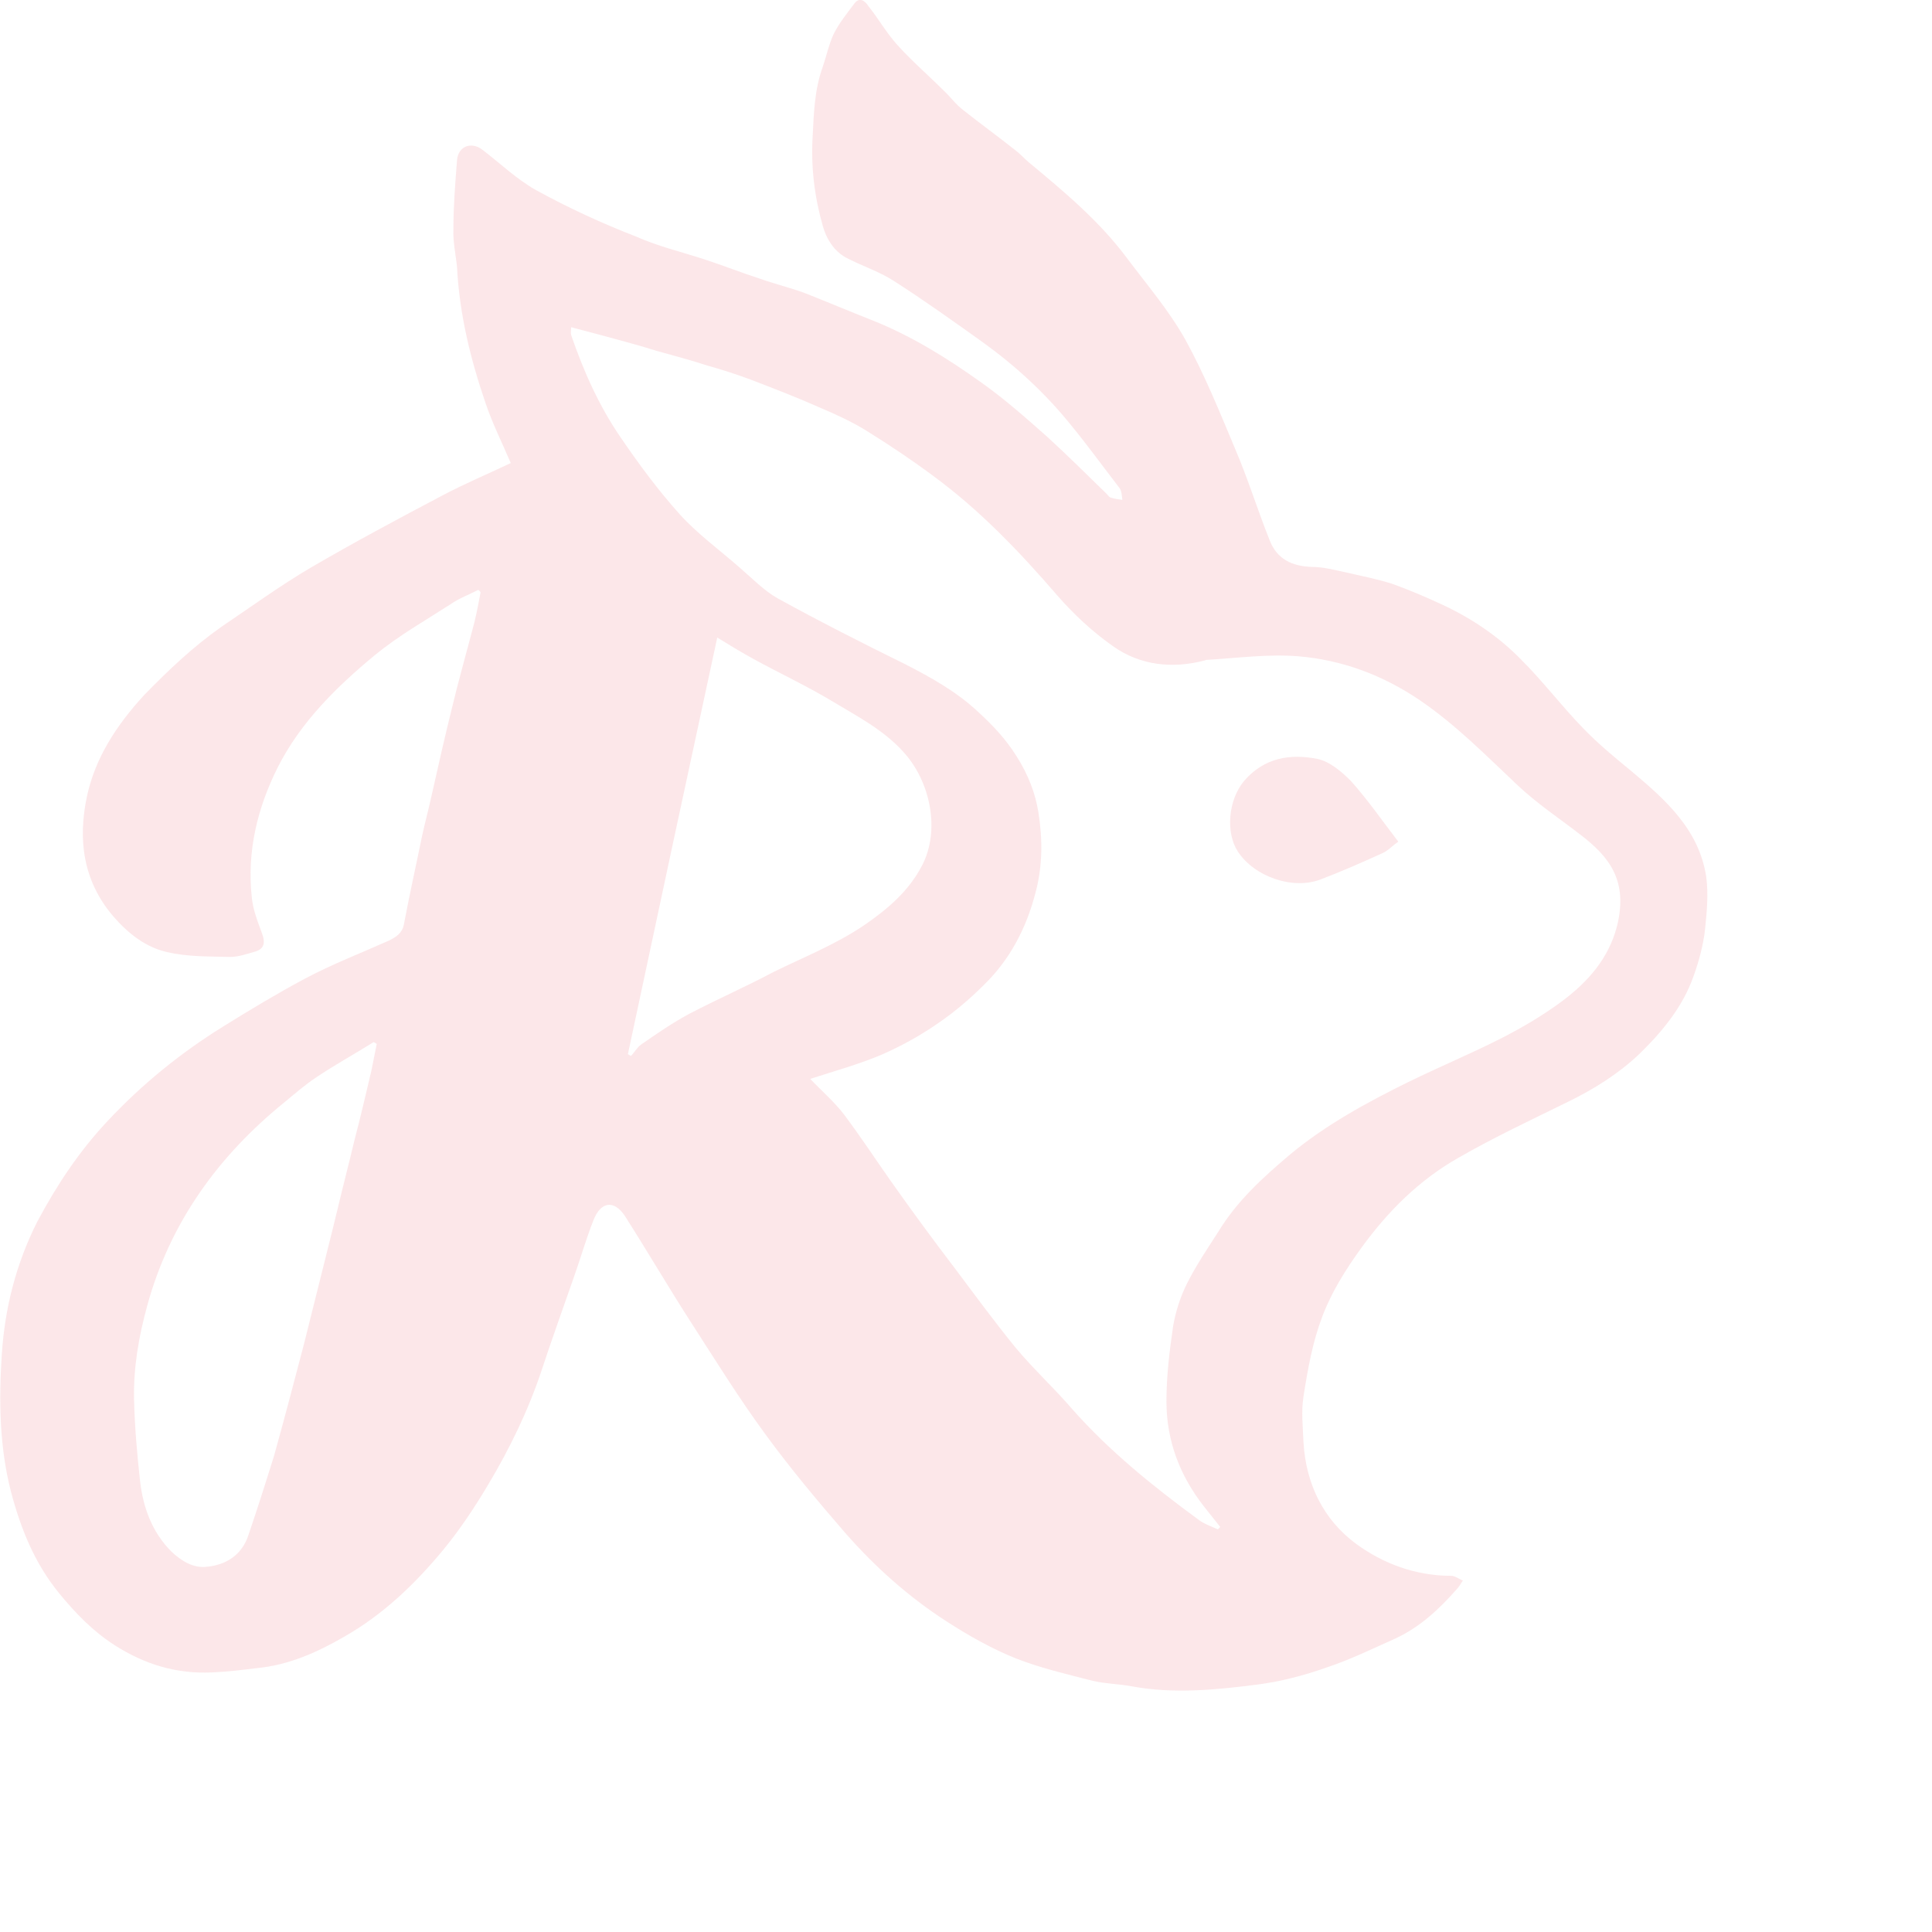
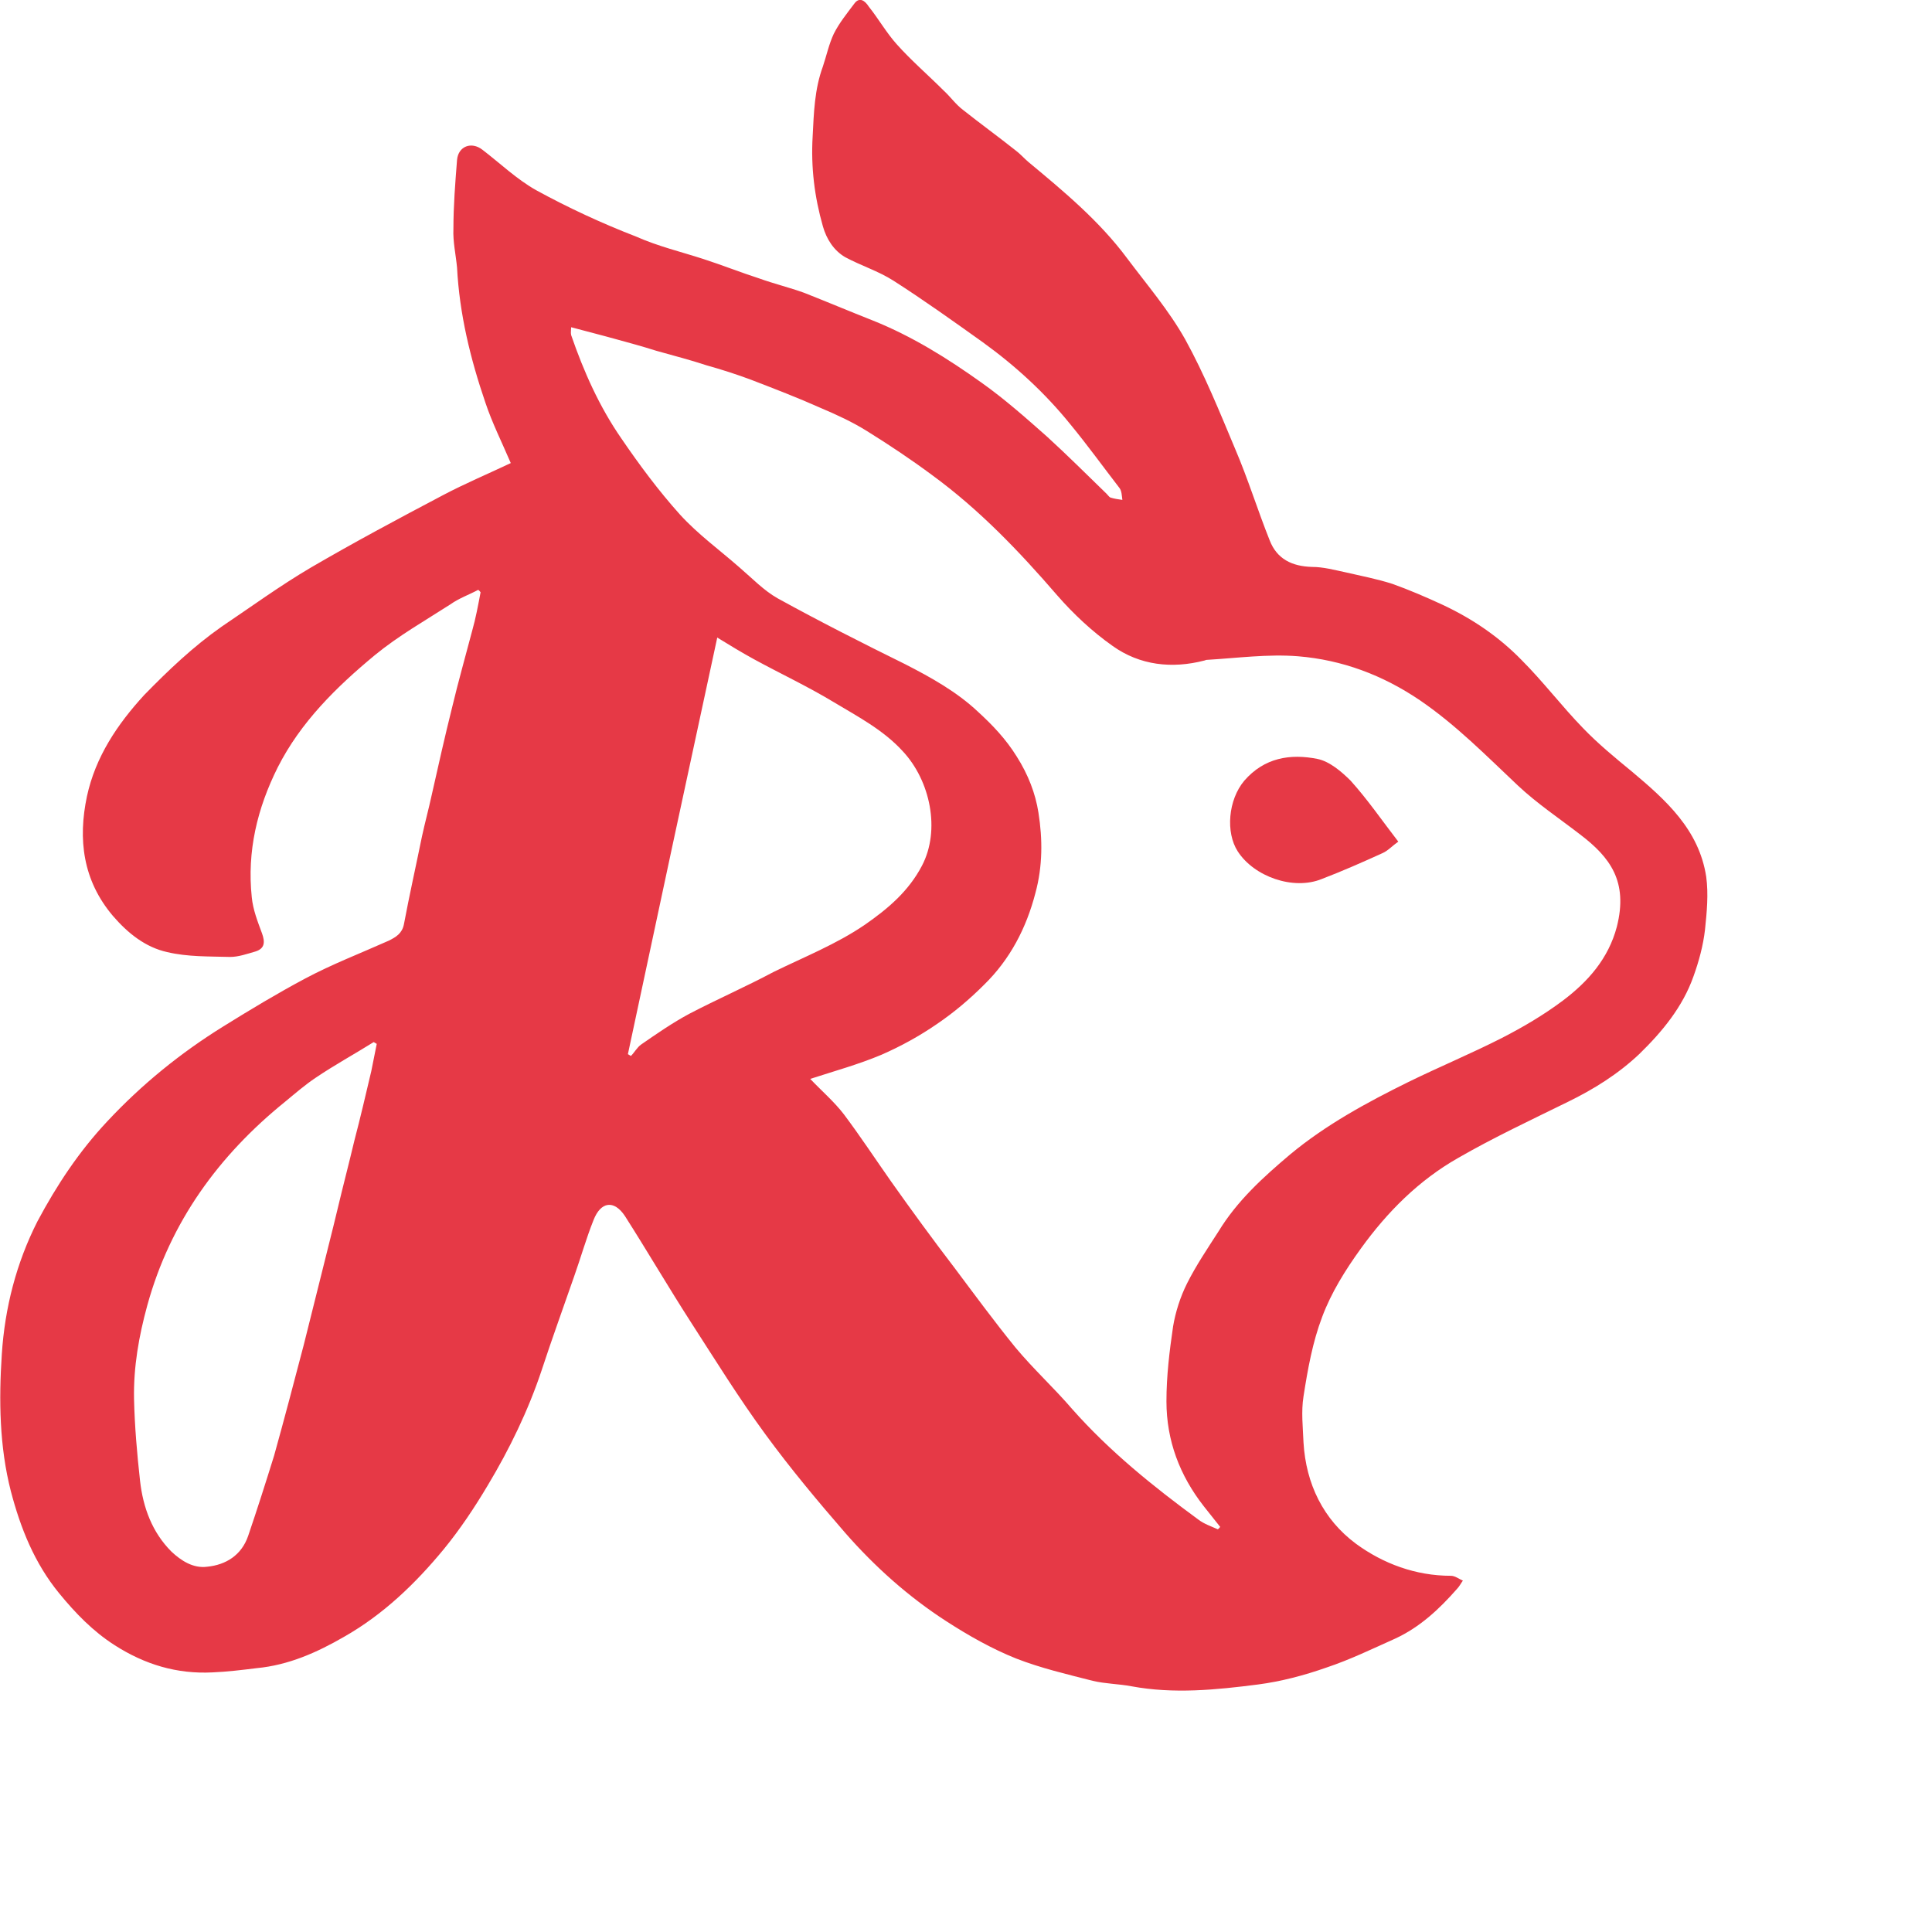
<svg xmlns="http://www.w3.org/2000/svg" version="1.1" viewBox="0 0 32 32">
  <defs>
</defs>
  <g id="XMLID_15_">
-     <path fill="rgba(230, 57, 70, 0.12)" fill-rule="evenodd" d="M28.26,14.52c-0.12-0.78-0.67-1.27-1.23-1.74c-0.28-0.23-0.56-0.46-0.81-0.72   c-0.35-0.36-0.66-0.77-1.02-1.13c-0.37-0.38-0.81-0.68-1.3-0.91c-0.28-0.13-0.56-0.25-0.84-0.35c-0.25-0.08-0.51-0.13-0.77-0.19   c-0.19-0.04-0.37-0.09-0.56-0.09c-0.33-0.01-0.58-0.13-0.7-0.44c-0.2-0.5-0.36-1.02-0.57-1.51c-0.26-0.62-0.51-1.24-0.83-1.82   c-0.27-0.48-0.63-0.9-0.96-1.34c-0.46-0.62-1.05-1.11-1.64-1.6c-0.07-0.06-0.13-0.13-0.21-0.19c-0.29-0.23-0.58-0.44-0.87-0.67   c-0.12-0.09-0.21-0.22-0.32-0.32c-0.26-0.26-0.54-0.5-0.78-0.77c-0.17-0.19-0.3-0.42-0.46-0.62C14.32,0,14.23-0.05,14.15,0.06   c-0.12,0.16-0.25,0.32-0.34,0.5c-0.08,0.17-0.12,0.36-0.18,0.54c-0.14,0.38-0.15,0.77-0.17,1.16c-0.03,0.51,0.03,1,0.17,1.49   c0.06,0.21,0.18,0.4,0.37,0.51c0.26,0.14,0.55,0.23,0.8,0.39c0.5,0.32,0.99,0.67,1.48,1.02c0.54,0.39,1.03,0.84,1.45,1.36   c0.28,0.34,0.54,0.7,0.81,1.05c0.04,0.05,0.04,0.13,0.05,0.2c-0.07-0.01-0.14-0.02-0.2-0.04c-0.02-0.01-0.04-0.04-0.06-0.06   c-0.33-0.32-0.65-0.64-0.99-0.95c-0.35-0.31-0.7-0.62-1.08-0.89c-0.56-0.4-1.15-0.77-1.8-1.03c-0.38-0.15-0.76-0.31-1.14-0.46   c-0.25-0.09-0.5-0.15-0.75-0.24c-0.31-0.1-0.61-0.22-0.92-0.32c-0.37-0.12-0.75-0.21-1.11-0.37C9.97,3.7,9.41,3.44,8.88,3.15   C8.56,2.97,8.29,2.71,7.99,2.48c-0.18-0.14-0.4-0.06-0.42,0.17C7.54,3.03,7.51,3.41,7.51,3.79C7.5,4,7.55,4.22,7.57,4.43   C7.61,5.2,7.79,5.94,8.04,6.67c0.11,0.33,0.27,0.65,0.42,1C8.08,7.85,7.7,8.01,7.34,8.2C6.6,8.59,5.87,8.98,5.15,9.4   c-0.51,0.3-0.99,0.65-1.48,0.98c-0.47,0.33-0.88,0.72-1.28,1.13C1.94,12,1.58,12.54,1.44,13.19c-0.15,0.71-0.07,1.39,0.43,1.98   c0.25,0.29,0.54,0.52,0.9,0.6c0.34,0.08,0.69,0.07,1.04,0.08c0.14,0,0.28-0.05,0.42-0.09c0.16-0.05,0.16-0.16,0.11-0.3   c-0.07-0.19-0.15-0.39-0.17-0.6c-0.08-0.76,0.09-1.47,0.43-2.15c0.38-0.75,0.97-1.33,1.61-1.86c0.39-0.32,0.83-0.57,1.25-0.84   C7.6,9.91,7.77,9.85,7.92,9.77C7.94,9.78,7.95,9.8,7.96,9.81c-0.04,0.21-0.08,0.43-0.14,0.64c-0.11,0.42-0.23,0.84-0.33,1.26   c-0.12,0.48-0.23,0.97-0.34,1.46c-0.05,0.23-0.11,0.45-0.16,0.68c-0.1,0.49-0.21,0.98-0.3,1.46c-0.03,0.15-0.13,0.21-0.25,0.27   c-0.47,0.21-0.94,0.39-1.39,0.63C4.6,16.45,4.15,16.72,3.7,17c-0.71,0.44-1.35,0.96-1.92,1.57c-0.47,0.5-0.84,1.06-1.16,1.66   c-0.35,0.69-0.54,1.43-0.59,2.2c-0.05,0.76-0.04,1.53,0.15,2.27c0.16,0.61,0.39,1.19,0.8,1.69c0.27,0.33,0.56,0.63,0.92,0.86   c0.5,0.32,1.03,0.48,1.62,0.45c0.24-0.01,0.49-0.04,0.73-0.07c0.53-0.05,1-0.26,1.45-0.52c0.65-0.37,1.18-0.88,1.65-1.45   c0.27-0.33,0.51-0.69,0.73-1.06c0.36-0.6,0.67-1.24,0.89-1.9c0.17-0.52,0.36-1.04,0.54-1.56c0.11-0.31,0.2-0.63,0.32-0.93   c0.12-0.31,0.34-0.34,0.52-0.07c0.37,0.58,0.72,1.18,1.1,1.77c0.4,0.62,0.79,1.25,1.23,1.85c0.41,0.56,0.86,1.1,1.32,1.63   c0.49,0.56,1.05,1.06,1.67,1.46c0.37,0.24,0.76,0.46,1.16,0.62c0.41,0.16,0.84,0.26,1.27,0.37c0.21,0.05,0.43,0.05,0.64,0.09   c0.7,0.13,1.4,0.06,2.1-0.03c0.38-0.05,0.76-0.15,1.13-0.28c0.39-0.13,0.76-0.31,1.14-0.48c0.41-0.19,0.73-0.49,1.02-0.82   c0.04-0.04,0.07-0.1,0.1-0.14c-0.07-0.03-0.13-0.08-0.2-0.08c-0.58,0-1.12-0.2-1.57-0.53c-0.54-0.4-0.83-0.99-0.87-1.68   c-0.01-0.25-0.04-0.51,0-0.76c0.07-0.45,0.15-0.9,0.31-1.32c0.15-0.4,0.38-0.77,0.64-1.13c0.44-0.61,0.96-1.13,1.61-1.5   c0.59-0.34,1.21-0.63,1.82-0.93c0.43-0.21,0.83-0.46,1.18-0.79c0.38-0.37,0.72-0.78,0.9-1.29c0.09-0.25,0.16-0.51,0.19-0.77   C28.27,15.11,28.3,14.81,28.26,14.52z M6.15,17.74c-0.09,0.38-0.18,0.77-0.28,1.15c-0.09,0.38-0.19,0.76-0.28,1.14   c-0.09,0.38-0.19,0.76-0.28,1.13c-0.09,0.37-0.19,0.75-0.28,1.12c-0.16,0.61-0.32,1.22-0.49,1.83C4.4,24.56,4.26,25,4.11,25.44   C4,25.76,3.74,25.92,3.43,25.95C3.2,25.98,3,25.85,2.84,25.7c-0.32-0.32-0.47-0.73-0.52-1.17c-0.05-0.45-0.09-0.91-0.1-1.36   c-0.01-0.53,0.08-1.04,0.22-1.55c0.38-1.38,1.18-2.48,2.28-3.37c0.17-0.14,0.33-0.28,0.51-0.4c0.31-0.21,0.64-0.39,0.96-0.59   c0.02,0.01,0.03,0.02,0.05,0.03C6.21,17.44,6.18,17.59,6.15,17.74z M11.42,16.79c-0.28,0.15-0.54,0.33-0.8,0.51   c-0.07,0.05-0.11,0.13-0.17,0.19c-0.02-0.01-0.03-0.02-0.05-0.03c0.49-2.3,0.98-4.59,1.48-6.9c0.21,0.13,0.41,0.25,0.61,0.36   c0.44,0.24,0.89,0.45,1.32,0.71c0.4,0.24,0.82,0.46,1.14,0.81c0.46,0.49,0.63,1.31,0.32,1.9c-0.22,0.42-0.56,0.71-0.95,0.98   c-0.47,0.32-1,0.53-1.51,0.78C12.36,16.34,11.88,16.55,11.42,16.79z M26.78,15.35c-0.14,0.53-0.48,0.91-0.89,1.22   c-0.32,0.24-0.66,0.44-1.01,0.62c-0.51,0.26-1.04,0.48-1.55,0.73c-0.69,0.34-1.37,0.71-1.96,1.2c-0.45,0.38-0.88,0.77-1.19,1.28   c-0.18,0.28-0.37,0.56-0.52,0.86c-0.11,0.22-0.19,0.47-0.23,0.71c-0.06,0.41-0.11,0.82-0.11,1.24c0,0.65,0.22,1.23,0.62,1.74   c0.09,0.11,0.18,0.23,0.27,0.34c-0.01,0.01-0.02,0.03-0.04,0.04c-0.11-0.05-0.23-0.09-0.32-0.16c-0.75-0.55-1.47-1.13-2.09-1.83   c-0.3-0.35-0.64-0.66-0.94-1.02c-0.35-0.43-0.68-0.88-1.01-1.32c-0.36-0.47-0.71-0.95-1.05-1.43c-0.26-0.37-0.51-0.75-0.78-1.11   c-0.16-0.21-0.37-0.39-0.56-0.59c0.4-0.13,0.8-0.24,1.18-0.4c0.32-0.14,0.63-0.31,0.92-0.51c0.28-0.19,0.54-0.41,0.78-0.65   c0.43-0.42,0.7-0.94,0.85-1.52c0.12-0.44,0.12-0.89,0.05-1.33c-0.05-0.32-0.17-0.63-0.36-0.93c-0.18-0.29-0.4-0.52-0.64-0.74   c-0.35-0.33-0.78-0.57-1.21-0.79c-0.71-0.35-1.42-0.71-2.11-1.09c-0.23-0.13-0.42-0.33-0.63-0.51c-0.33-0.29-0.69-0.55-0.99-0.88   c-0.35-0.39-0.67-0.82-0.97-1.26C9.93,6.74,9.67,6.16,9.46,5.55c-0.01-0.04,0-0.09,0-0.13c0.26,0.07,0.5,0.13,0.75,0.2   c0.22,0.06,0.44,0.12,0.66,0.19c0.28,0.08,0.56,0.15,0.83,0.24c0.25,0.07,0.5,0.15,0.74,0.24c0.39,0.15,0.78,0.3,1.16,0.47   c0.26,0.11,0.52,0.23,0.76,0.38c0.37,0.23,0.73,0.47,1.08,0.73c0.78,0.57,1.44,1.26,2.07,1.99c0.27,0.31,0.58,0.6,0.92,0.84   c0.45,0.32,0.98,0.38,1.52,0.24c0.01,0,0.02-0.01,0.03-0.01c0.51-0.03,1.02-0.1,1.52-0.06c0.73,0.06,1.4,0.31,2.02,0.73   c0.6,0.41,1.1,0.92,1.62,1.41c0.32,0.3,0.68,0.54,1.03,0.81C26.67,14.2,26.97,14.6,26.78,15.35z,M26.17,13.8c-0.34-0.27-0.71-0.51-1.03-0.81c-0.53-0.49-1.03-1-1.62-1.41   c-0.61-0.42-1.29-0.67-2.02-0.73c-0.5-0.04-1.01,0.04-1.52,0.06c-0.01,0-0.02,0-0.03,0.01c-0.54,0.14-1.06,0.09-1.52-0.24   c-0.34-0.24-0.65-0.53-0.92-0.84c-0.63-0.72-1.3-1.42-2.07-1.99c-0.35-0.26-0.71-0.5-1.08-0.73c-0.24-0.15-0.5-0.27-0.76-0.38   c-0.38-0.17-0.77-0.32-1.16-0.47c-0.24-0.09-0.49-0.16-0.74-0.24c-0.28-0.08-0.55-0.16-0.83-0.24c-0.22-0.06-0.44-0.13-0.66-0.19   c-0.24-0.07-0.49-0.13-0.75-0.2c0,0.04-0.01,0.09,0,0.13c0.21,0.6,0.47,1.19,0.83,1.71c0.3,0.44,0.62,0.87,0.97,1.26   c0.29,0.32,0.65,0.59,0.99,0.88c0.2,0.18,0.4,0.38,0.63,0.51c0.69,0.38,1.4,0.73,2.11,1.09c0.43,0.22,0.86,0.45,1.21,0.79   c0.24,0.22,0.46,0.46,0.64,0.74c0.18,0.29,0.31,0.61,0.36,0.93c0.07,0.44,0.06,0.89-0.05,1.33c-0.15,0.58-0.42,1.1-0.85,1.52   c-0.24,0.24-0.5,0.46-0.78,0.65c-0.29,0.2-0.6,0.37-0.92,0.51c-0.38,0.16-0.78,0.27-1.18,0.4c0.19,0.2,0.39,0.38,0.56,0.59   c0.27,0.36,0.52,0.74,0.78,1.11c0.35,0.48,0.7,0.96,1.05,1.43c0.33,0.45,0.66,0.9,1.01,1.32c0.29,0.35,0.63,0.67,0.94,1.02   c0.62,0.7,1.34,1.29,2.09,1.83c0.1,0.07,0.22,0.11,0.32,0.16c0.01-0.01,0.02-0.03,0.04-0.04c-0.09-0.11-0.18-0.23-0.27-0.34   c-0.4-0.51-0.62-1.1-0.62-1.74c0-0.41,0.05-0.83,0.11-1.24c0.04-0.24,0.12-0.49,0.23-0.71c0.15-0.3,0.35-0.57,0.52-0.86   c0.31-0.51,0.74-0.9,1.19-1.28c0.59-0.5,1.27-0.87,1.96-1.2c0.51-0.25,1.04-0.47,1.55-0.73c0.35-0.18,0.69-0.39,1.01-0.62   c0.42-0.31,0.76-0.69,0.89-1.22C26.97,14.6,26.67,14.2,26.17,13.8z M22.89,14.14c-0.33,0.15-0.67,0.29-1.01,0.43   c-0.47,0.18-1.12-0.05-1.39-0.46c-0.2-0.31-0.16-0.85,0.11-1.17c0.33-0.38,0.77-0.44,1.21-0.36c0.2,0.04,0.4,0.2,0.54,0.36   c0.28,0.31,0.52,0.66,0.79,1.01C23.06,14.02,22.98,14.1,22.89,14.14z,M5.23,17.84c-0.18,0.12-0.34,0.26-0.51,0.4c-1.1,0.9-1.9,1.99-2.28,3.37   c-0.14,0.51-0.23,1.03-0.22,1.55c0.01,0.46,0.05,0.91,0.1,1.36c0.04,0.44,0.2,0.85,0.52,1.17C3,25.85,3.2,25.98,3.43,25.95   c0.32-0.04,0.57-0.19,0.68-0.51c0.15-0.44,0.3-0.88,0.42-1.32c0.17-0.61,0.33-1.22,0.49-1.83c0.1-0.37,0.19-0.75,0.28-1.12   c0.1-0.38,0.19-0.76,0.28-1.13c0.09-0.38,0.19-0.76,0.28-1.14c0.09-0.38,0.19-0.77,0.28-1.15c0.04-0.15,0.06-0.31,0.09-0.46   c-0.02-0.01-0.03-0.02-0.05-0.03C5.87,17.45,5.54,17.64,5.23,17.84z" />
-     <path fill="rgba(230, 57, 70, 0.12)" fill-rule="evenodd" d="M21.82,12.57c-0.45-0.09-0.88-0.02-1.21,0.36c-0.27,0.32-0.31,0.86-0.11,1.17   c0.27,0.42,0.92,0.65,1.39,0.46c0.34-0.13,0.68-0.28,1.01-0.43c0.09-0.04,0.16-0.12,0.26-0.19c-0.27-0.35-0.51-0.7-0.79-1.01   C22.22,12.78,22.02,12.61,21.82,12.57z" />
+     <path fill="rgba(230, 57, 70)" fill-rule="evenodd" d="M28.26,14.52c-0.12-0.78-0.67-1.27-1.23-1.74c-0.28-0.23-0.56-0.46-0.81-0.72   c-0.35-0.36-0.66-0.77-1.02-1.13c-0.37-0.38-0.81-0.68-1.3-0.91c-0.28-0.13-0.56-0.25-0.84-0.35c-0.25-0.08-0.51-0.13-0.77-0.19   c-0.19-0.04-0.37-0.09-0.56-0.09c-0.33-0.01-0.58-0.13-0.7-0.44c-0.2-0.5-0.36-1.02-0.57-1.51c-0.26-0.62-0.51-1.24-0.83-1.82   c-0.27-0.48-0.63-0.9-0.96-1.34c-0.46-0.62-1.05-1.11-1.64-1.6c-0.07-0.06-0.13-0.13-0.21-0.19c-0.29-0.23-0.58-0.44-0.87-0.67   c-0.12-0.09-0.21-0.22-0.32-0.32c-0.26-0.26-0.54-0.5-0.78-0.77c-0.17-0.19-0.3-0.42-0.46-0.62C14.32,0,14.23-0.05,14.15,0.06   c-0.12,0.16-0.25,0.32-0.34,0.5c-0.08,0.17-0.12,0.36-0.18,0.54c-0.14,0.38-0.15,0.77-0.17,1.16c-0.03,0.51,0.03,1,0.17,1.49   c0.06,0.21,0.18,0.4,0.37,0.51c0.26,0.14,0.55,0.23,0.8,0.39c0.5,0.32,0.99,0.67,1.48,1.02c0.54,0.39,1.03,0.84,1.45,1.36   c0.28,0.34,0.54,0.7,0.81,1.05c0.04,0.05,0.04,0.13,0.05,0.2c-0.07-0.01-0.14-0.02-0.2-0.04c-0.02-0.01-0.04-0.04-0.06-0.06   c-0.33-0.32-0.65-0.64-0.99-0.95c-0.35-0.31-0.7-0.62-1.08-0.89c-0.56-0.4-1.15-0.77-1.8-1.03c-0.38-0.15-0.76-0.31-1.14-0.46   c-0.25-0.09-0.5-0.15-0.75-0.24c-0.31-0.1-0.61-0.22-0.92-0.32c-0.37-0.12-0.75-0.21-1.11-0.37C9.97,3.7,9.41,3.44,8.88,3.15   C8.56,2.97,8.29,2.71,7.99,2.48c-0.18-0.14-0.4-0.06-0.42,0.17C7.54,3.03,7.51,3.41,7.51,3.79C7.5,4,7.55,4.22,7.57,4.43   C7.61,5.2,7.79,5.94,8.04,6.67c0.11,0.33,0.27,0.65,0.42,1C8.08,7.85,7.7,8.01,7.34,8.2C6.6,8.59,5.87,8.98,5.15,9.4   c-0.51,0.3-0.99,0.65-1.48,0.98c-0.47,0.33-0.88,0.72-1.28,1.13C1.94,12,1.58,12.54,1.44,13.19c-0.15,0.71-0.07,1.39,0.43,1.98   c0.25,0.29,0.54,0.52,0.9,0.6c0.34,0.08,0.69,0.07,1.04,0.08c0.14,0,0.28-0.05,0.42-0.09c0.16-0.05,0.16-0.16,0.11-0.3   c-0.07-0.19-0.15-0.39-0.17-0.6c-0.08-0.76,0.09-1.47,0.43-2.15c0.38-0.75,0.97-1.33,1.61-1.86c0.39-0.32,0.83-0.57,1.25-0.84   C7.6,9.91,7.77,9.85,7.92,9.77C7.94,9.78,7.95,9.8,7.96,9.81c-0.04,0.21-0.08,0.43-0.14,0.64c-0.11,0.42-0.23,0.84-0.33,1.26   c-0.12,0.48-0.23,0.97-0.34,1.46c-0.05,0.23-0.11,0.45-0.16,0.68c-0.1,0.49-0.21,0.98-0.3,1.46c-0.03,0.15-0.13,0.21-0.25,0.27   c-0.47,0.21-0.94,0.39-1.39,0.63C4.6,16.45,4.15,16.72,3.7,17c-0.71,0.44-1.35,0.96-1.92,1.57c-0.47,0.5-0.84,1.06-1.16,1.66   c-0.35,0.69-0.54,1.43-0.59,2.2c-0.05,0.76-0.04,1.53,0.15,2.27c0.16,0.61,0.39,1.19,0.8,1.69c0.27,0.33,0.56,0.63,0.92,0.86   c0.5,0.32,1.03,0.48,1.62,0.45c0.24-0.01,0.49-0.04,0.73-0.07c0.53-0.05,1-0.26,1.45-0.52c0.65-0.37,1.18-0.88,1.65-1.45   c0.27-0.33,0.51-0.69,0.73-1.06c0.36-0.6,0.67-1.24,0.89-1.9c0.17-0.52,0.36-1.04,0.54-1.56c0.11-0.31,0.2-0.63,0.32-0.93   c0.12-0.31,0.34-0.34,0.52-0.07c0.37,0.58,0.72,1.18,1.1,1.77c0.4,0.62,0.79,1.25,1.23,1.85c0.41,0.56,0.86,1.1,1.32,1.63   c0.49,0.56,1.05,1.06,1.67,1.46c0.37,0.24,0.76,0.46,1.16,0.62c0.41,0.16,0.84,0.26,1.27,0.37c0.21,0.05,0.43,0.05,0.64,0.09   c0.7,0.13,1.4,0.06,2.1-0.03c0.38-0.05,0.76-0.15,1.13-0.28c0.39-0.13,0.76-0.31,1.14-0.48c0.41-0.19,0.73-0.49,1.02-0.82   c0.04-0.04,0.07-0.1,0.1-0.14c-0.07-0.03-0.13-0.08-0.2-0.08c-0.58,0-1.12-0.2-1.57-0.53c-0.54-0.4-0.83-0.99-0.87-1.68   c-0.01-0.25-0.04-0.51,0-0.76c0.07-0.45,0.15-0.9,0.31-1.32c0.15-0.4,0.38-0.77,0.64-1.13c0.44-0.61,0.96-1.13,1.61-1.5   c0.59-0.34,1.21-0.63,1.82-0.93c0.43-0.21,0.83-0.46,1.18-0.79c0.38-0.37,0.72-0.78,0.9-1.29c0.09-0.25,0.16-0.51,0.19-0.77   C28.27,15.11,28.3,14.81,28.26,14.52z M6.15,17.74c-0.09,0.38-0.18,0.77-0.28,1.15c-0.09,0.38-0.19,0.76-0.28,1.14   c-0.09,0.38-0.19,0.76-0.28,1.13c-0.09,0.37-0.19,0.75-0.28,1.12c-0.16,0.61-0.32,1.22-0.49,1.83C4.4,24.56,4.26,25,4.11,25.44   C4,25.76,3.74,25.92,3.43,25.95C3.2,25.98,3,25.85,2.84,25.7c-0.32-0.32-0.47-0.73-0.52-1.17c-0.05-0.45-0.09-0.91-0.1-1.36   c-0.01-0.53,0.08-1.04,0.22-1.55c0.38-1.38,1.18-2.48,2.28-3.37c0.17-0.14,0.33-0.28,0.51-0.4c0.31-0.21,0.64-0.39,0.96-0.59   c0.02,0.01,0.03,0.02,0.05,0.03C6.21,17.44,6.18,17.59,6.15,17.74z M11.42,16.79c-0.28,0.15-0.54,0.33-0.8,0.51   c-0.07,0.05-0.11,0.13-0.17,0.19c-0.02-0.01-0.03-0.02-0.05-0.03c0.49-2.3,0.98-4.59,1.48-6.9c0.21,0.13,0.41,0.25,0.61,0.36   c0.44,0.24,0.89,0.45,1.32,0.71c0.4,0.24,0.82,0.46,1.14,0.81c0.46,0.49,0.63,1.31,0.32,1.9c-0.22,0.42-0.56,0.71-0.95,0.98   c-0.47,0.32-1,0.53-1.51,0.78C12.36,16.34,11.88,16.55,11.42,16.79z M26.78,15.35c-0.14,0.53-0.48,0.91-0.89,1.22   c-0.32,0.24-0.66,0.44-1.01,0.62c-0.51,0.26-1.04,0.48-1.55,0.73c-0.69,0.34-1.37,0.71-1.96,1.2c-0.45,0.38-0.88,0.77-1.19,1.28   c-0.18,0.28-0.37,0.56-0.52,0.86c-0.11,0.22-0.19,0.47-0.23,0.71c-0.06,0.41-0.11,0.82-0.11,1.24c0,0.65,0.22,1.23,0.62,1.74   c0.09,0.11,0.18,0.23,0.27,0.34c-0.01,0.01-0.02,0.03-0.04,0.04c-0.11-0.05-0.23-0.09-0.32-0.16c-0.75-0.55-1.47-1.13-2.09-1.83   c-0.3-0.35-0.64-0.66-0.94-1.02c-0.35-0.43-0.68-0.88-1.01-1.32c-0.36-0.47-0.71-0.95-1.05-1.43c-0.26-0.37-0.51-0.75-0.78-1.11   c-0.16-0.21-0.37-0.39-0.56-0.59c0.4-0.13,0.8-0.24,1.18-0.4c0.32-0.14,0.63-0.31,0.92-0.51c0.28-0.19,0.54-0.41,0.78-0.65   c0.43-0.42,0.7-0.94,0.85-1.52c0.12-0.44,0.12-0.89,0.05-1.33c-0.05-0.32-0.17-0.63-0.36-0.93c-0.18-0.29-0.4-0.52-0.64-0.74   c-0.35-0.33-0.78-0.57-1.21-0.79c-0.71-0.35-1.42-0.71-2.11-1.09c-0.23-0.13-0.42-0.33-0.63-0.51c-0.33-0.29-0.69-0.55-0.99-0.88   c-0.35-0.39-0.67-0.82-0.97-1.26C9.93,6.74,9.67,6.16,9.46,5.55c-0.01-0.04,0-0.09,0-0.13c0.26,0.07,0.5,0.13,0.75,0.2   c0.22,0.06,0.44,0.12,0.66,0.19c0.28,0.08,0.56,0.15,0.83,0.24c0.25,0.07,0.5,0.15,0.74,0.24c0.39,0.15,0.78,0.3,1.16,0.47   c0.26,0.11,0.52,0.23,0.76,0.38c0.37,0.23,0.73,0.47,1.08,0.73c0.78,0.57,1.44,1.26,2.07,1.99c0.27,0.31,0.58,0.6,0.92,0.84   c0.45,0.32,0.98,0.38,1.52,0.24c0.01,0,0.02-0.01,0.03-0.01c0.51-0.03,1.02-0.1,1.52-0.06c0.73,0.06,1.4,0.31,2.02,0.73   c0.6,0.41,1.1,0.92,1.62,1.41c0.32,0.3,0.68,0.54,1.03,0.81C26.67,14.2,26.97,14.6,26.78,15.35z,M26.17,13.8c-0.34-0.27-0.71-0.51-1.03-0.81c-0.53-0.49-1.03-1-1.62-1.41   c-0.61-0.42-1.29-0.67-2.02-0.73c-0.5-0.04-1.01,0.04-1.52,0.06c-0.01,0-0.02,0-0.03,0.01c-0.54,0.14-1.06,0.09-1.52-0.24   c-0.34-0.24-0.65-0.53-0.92-0.84c-0.63-0.72-1.3-1.42-2.07-1.99c-0.35-0.26-0.71-0.5-1.08-0.73c-0.24-0.15-0.5-0.27-0.76-0.38   c-0.38-0.17-0.77-0.32-1.16-0.47c-0.24-0.09-0.49-0.16-0.74-0.24c-0.28-0.08-0.55-0.16-0.83-0.24c-0.22-0.06-0.44-0.13-0.66-0.19   c-0.24-0.07-0.49-0.13-0.75-0.2c0,0.04-0.01,0.09,0,0.13c0.21,0.6,0.47,1.19,0.83,1.71c0.3,0.44,0.62,0.87,0.97,1.26   c0.29,0.32,0.65,0.59,0.99,0.88c0.2,0.18,0.4,0.38,0.63,0.51c0.69,0.38,1.4,0.73,2.11,1.09c0.43,0.22,0.86,0.45,1.21,0.79   c0.24,0.22,0.46,0.46,0.64,0.74c0.18,0.29,0.31,0.61,0.36,0.93c0.07,0.44,0.06,0.89-0.05,1.33c-0.15,0.58-0.42,1.1-0.85,1.52   c-0.24,0.24-0.5,0.46-0.78,0.65c-0.29,0.2-0.6,0.37-0.92,0.51c-0.38,0.16-0.78,0.27-1.18,0.4c0.19,0.2,0.39,0.38,0.56,0.59   c0.27,0.36,0.52,0.74,0.78,1.11c0.35,0.48,0.7,0.96,1.05,1.43c0.33,0.45,0.66,0.9,1.01,1.32c0.29,0.35,0.63,0.67,0.94,1.02   c0.62,0.7,1.34,1.29,2.09,1.83c0.1,0.07,0.22,0.11,0.32,0.16c0.01-0.01,0.02-0.03,0.04-0.04c-0.09-0.11-0.18-0.23-0.27-0.34   c-0.4-0.51-0.62-1.1-0.62-1.74c0-0.41,0.05-0.83,0.11-1.24c0.04-0.24,0.12-0.49,0.23-0.71c0.15-0.3,0.35-0.57,0.52-0.86   c0.31-0.51,0.74-0.9,1.19-1.28c0.59-0.5,1.27-0.87,1.96-1.2c0.51-0.25,1.04-0.47,1.55-0.73c0.35-0.18,0.69-0.39,1.01-0.62   c0.42-0.31,0.76-0.69,0.89-1.22C26.97,14.6,26.67,14.2,26.17,13.8z M22.89,14.14c-0.33,0.15-0.67,0.29-1.01,0.43   c-0.47,0.18-1.12-0.05-1.39-0.46c-0.2-0.31-0.16-0.85,0.11-1.17c0.33-0.38,0.77-0.44,1.21-0.36c0.2,0.04,0.4,0.2,0.54,0.36   c0.28,0.31,0.52,0.66,0.79,1.01C23.06,14.02,22.98,14.1,22.89,14.14z,M5.23,17.84c-0.18,0.12-0.34,0.26-0.51,0.4c-1.1,0.9-1.9,1.99-2.28,3.37   c-0.14,0.51-0.23,1.03-0.22,1.55c0.01,0.46,0.05,0.91,0.1,1.36c0.04,0.44,0.2,0.85,0.52,1.17C3,25.85,3.2,25.98,3.43,25.95   c0.32-0.04,0.57-0.19,0.68-0.51c0.15-0.44,0.3-0.88,0.42-1.32c0.17-0.61,0.33-1.22,0.49-1.83c0.1-0.37,0.19-0.75,0.28-1.12   c0.1-0.38,0.19-0.76,0.28-1.13c0.09-0.38,0.19-0.76,0.28-1.14c0.09-0.38,0.19-0.77,0.28-1.15c0.04-0.15,0.06-0.31,0.09-0.46   c-0.02-0.01-0.03-0.02-0.05-0.03C5.87,17.45,5.54,17.64,5.23,17.84z" />
+     <path fill="rgba(230, 57, 70)" fill-rule="evenodd" d="M21.82,12.57c-0.45-0.09-0.88-0.02-1.21,0.36c-0.27,0.32-0.31,0.86-0.11,1.17   c0.27,0.42,0.92,0.65,1.39,0.46c0.34-0.13,0.68-0.28,1.01-0.43c0.09-0.04,0.16-0.12,0.26-0.19c-0.27-0.35-0.51-0.7-0.79-1.01   C22.22,12.78,22.02,12.61,21.82,12.57z" />
  </g>
</svg>
